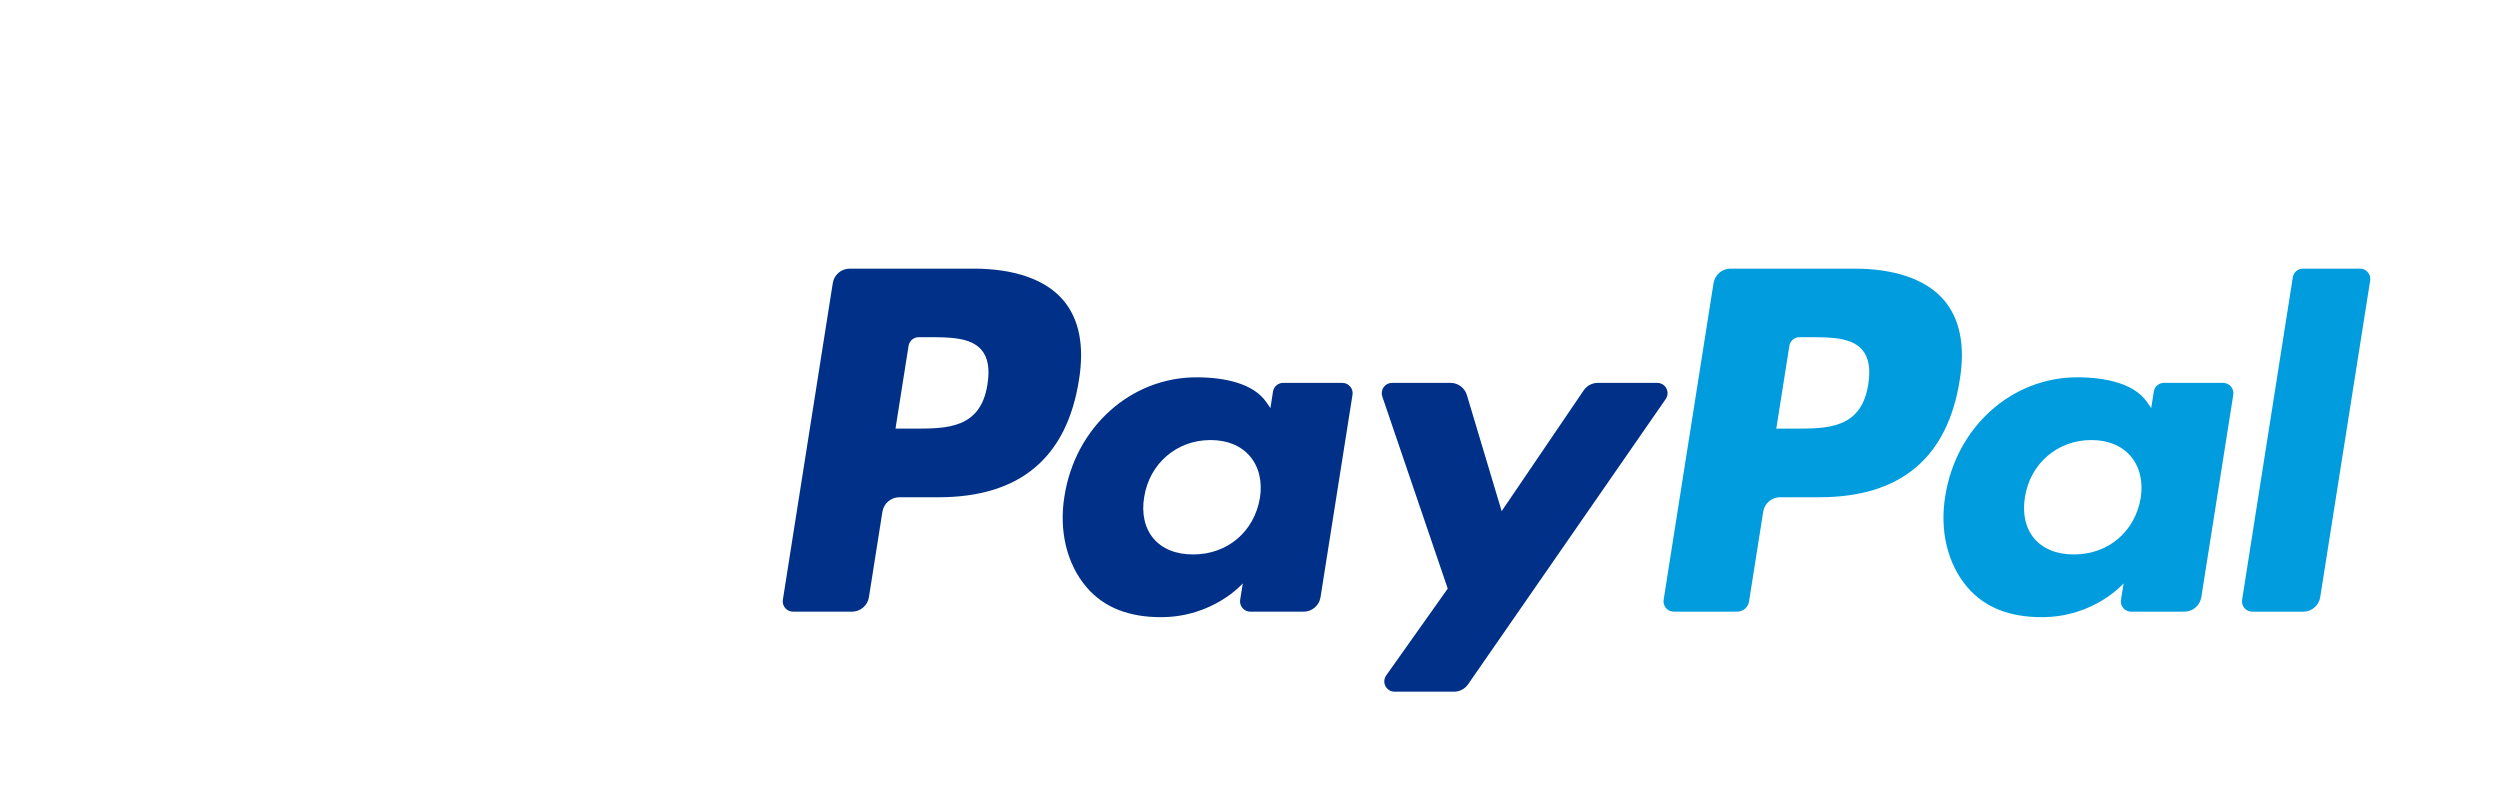
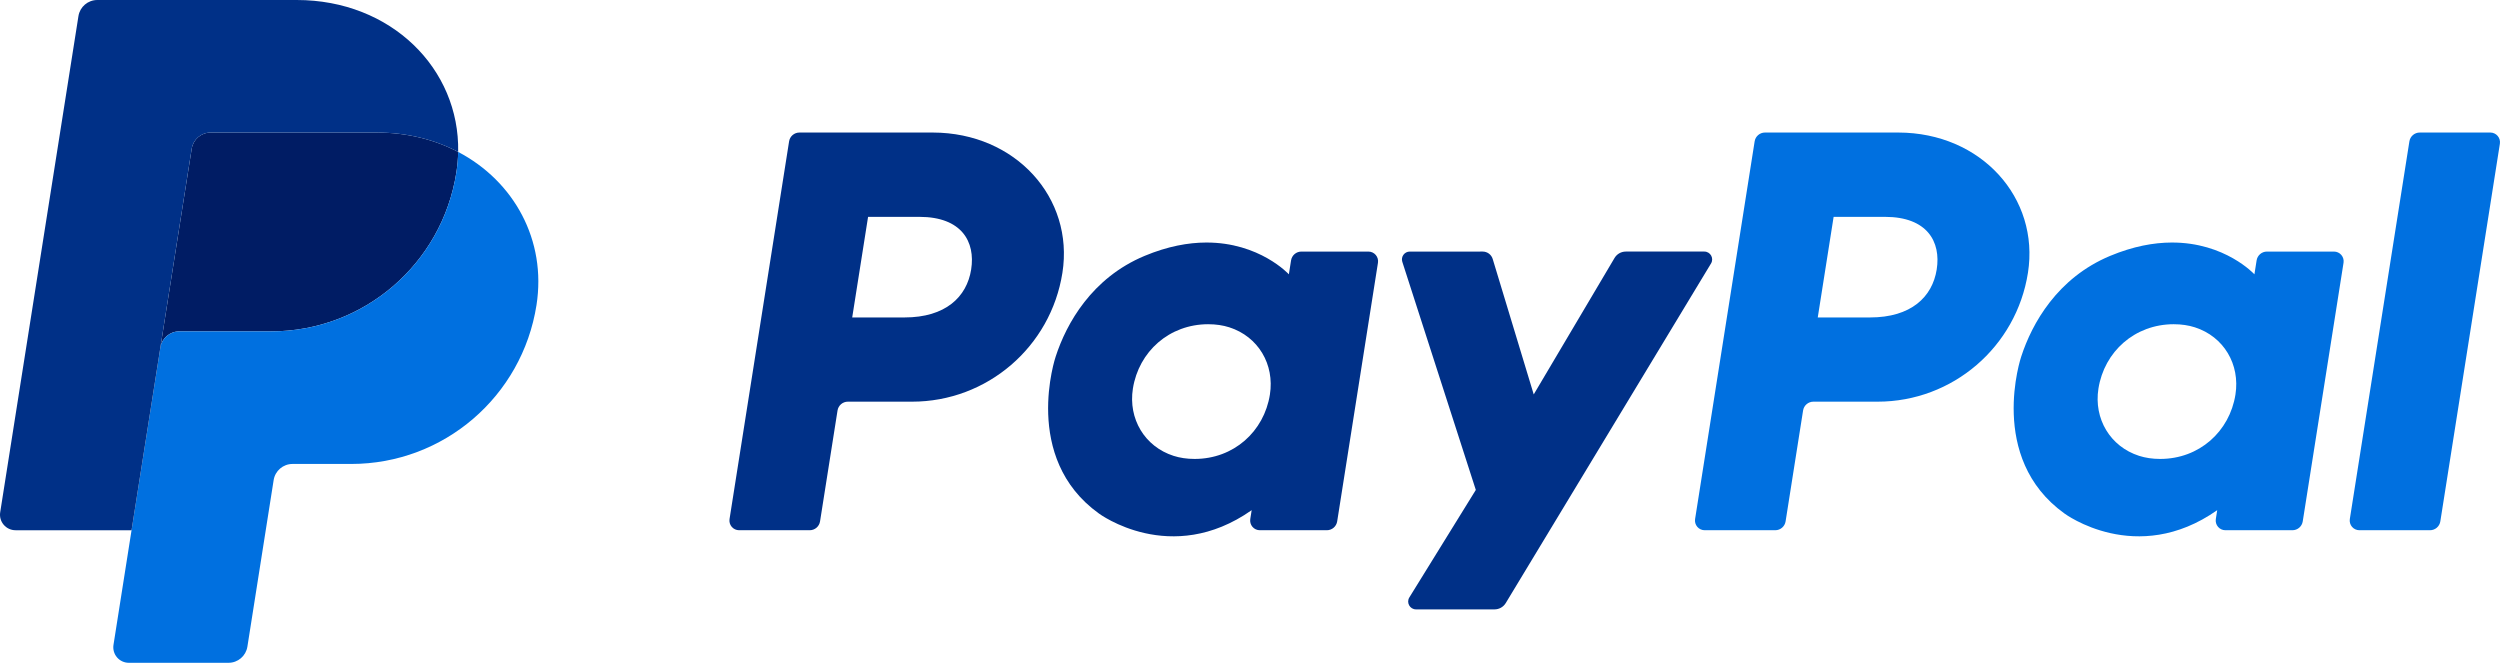
- <svg xmlns="http://www.w3.org/2000/svg" xmlns:xlink="http://www.w3.org/1999/xlink" width="2500" height="812" viewBox="-11.153 -13.144 326.05 105.914">
-   <g transform="matrix(2.07675 0 0 -2.07675 -11.153 92.77)">
-     <defs>
-       <path id="a" d="M-84.525-27.457h326.05V78.457h-326.05z" />
-     </defs>
-     <clipPath id="b">
-       <use xlink:href="#a" overflow="visible" />
-     </clipPath>
-     <g clip-path="url(#b)">
-       <path d="M117.331 26.863c-.424-2.784-2.55-2.784-4.606-2.784h-1.17l.821 5.198c.05.314.32.545.638.545h.537c1.4 0 2.722 0 3.404-.797.407-.477.53-1.185.376-2.162m-.895 7.264h-7.756a1.08 1.08 0 0 1-1.066-.91L104.48 13.33a.647.647 0 0 1 .638-.747h3.98c.371 0 .687.27.745.636l.89 5.64c.082.523.534.91 1.064.91h2.454c5.11 0 8.058 2.471 8.828 7.372.347 2.142.014 3.826-.989 5.005-1.103 1.296-3.058 1.982-5.653 1.982" fill="#009cde" />
-       <path d="M62.011 26.863c-.424-2.784-2.55-2.784-4.607-2.784h-1.17l.821 5.198c.05.314.32.545.638.545h.537c1.4 0 2.722 0 3.404-.797.408-.477.531-1.185.377-2.162m-.895 7.264H53.36c-.53 0-.982-.386-1.065-.91L49.16 13.33a.646.646 0 0 1 .638-.747h3.704c.53 0 .981.386 1.064.91l.847 5.365c.082.524.534.91 1.064.91h2.454c5.11 0 8.058 2.472 8.828 7.373.347 2.142.014 3.826-.989 5.005-1.103 1.296-3.058 1.982-5.653 1.982M79.123 19.723c-.36-2.122-2.043-3.547-4.192-3.547-1.077 0-1.94.347-2.494 1.003-.55.65-.756 1.577-.582 2.608.334 2.104 2.046 3.574 4.162 3.574 1.055 0 1.91-.35 2.476-1.012.569-.667.793-1.599.63-2.626m5.176 7.23h-3.714a.647.647 0 0 1-.64-.547l-.162-1.038-.26.376c-.804 1.167-2.597 1.558-4.387 1.558-4.103 0-7.608-3.11-8.29-7.47-.355-2.177.149-4.256 1.383-5.707 1.133-1.333 2.75-1.888 4.677-1.888 3.308 0 5.142 2.124 5.142 2.124l-.166-1.032a.646.646 0 0 1 .639-.747h3.344c.53 0 .982.385 1.065.91l2.008 12.713a.647.647 0 0 1-.64.747" fill="#003087" />
-       <path d="M134.443 19.723c-.36-2.122-2.043-3.547-4.192-3.547-1.077 0-1.94.347-2.494 1.003-.55.65-.756 1.577-.582 2.608.334 2.104 2.045 3.574 4.162 3.574 1.055 0 1.91-.35 2.476-1.012.569-.667.793-1.599.63-2.626m5.176 7.23h-3.714a.647.647 0 0 1-.64-.547l-.162-1.038-.26.376c-.804 1.167-2.597 1.558-4.387 1.558-4.102 0-7.607-3.11-8.29-7.47-.355-2.177.15-4.256 1.384-5.707 1.133-1.333 2.75-1.888 4.677-1.888 3.309 0 5.143 2.124 5.143 2.124l-.166-1.032a.644.644 0 0 1 .637-.747h3.343c.53 0 .982.385 1.066.91l2.008 12.713a.647.647 0 0 1-.64.747" fill="#009cde" />
-       <path d="M104.08 26.952h-3.734c-.357 0-.69-.177-.89-.473l-5.15-7.584-2.183 7.288a1.08 1.08 0 0 1-1.033.77h-3.669a.647.647 0 0 1-.612-.856l4.11-12.066-3.866-5.455a.647.647 0 0 1 .528-1.02h3.73c.352 0 .683.173.885.463l12.414 17.918a.646.646 0 0 1-.53 1.015" fill="#003087" />
-       <path d="M143.996 33.58l-3.184-20.251a.647.647 0 0 1 .639-.747h3.201c.53 0 .982.386 1.065.91l3.139 19.888a.646.646 0 0 1-.639.747h-3.582a.645.645 0 0 1-.639-.546" fill="#009cde" />
-     </g>
+ <svg xmlns="http://www.w3.org/2000/svg" width="1280" height="339.345" viewBox="0 0 338.667 89.785">
+   <g transform="translate(936.898 -21.779)">
+     <path clip-path="none" d="M-828.604 39.734c-.697 0-1.289.506-1.398 1.195l-8.068 51.165a1.31 1.31 0 0 0 1.294 1.513h9.568c.696 0 1.289-.507 1.398-1.195l2.37-15.025c.108-.688.701-1.195 1.398-1.195h8.699c10.164 0 18.792-7.416 20.368-17.465 1.589-10.134-6.328-18.971-17.549-18.993zm9.301 11.422h6.96c5.73 0 7.596 3.381 7.006 7.12-.59 3.747-3.488 6.507-9.031 6.507h-7.084zm45.788 3.478c-2.416.009-5.196.504-8.317 1.804-7.159 2.984-10.597 9.151-12.057 13.647 0 0-4.647 13.717 5.852 21.253 0 0 9.737 7.255 20.698-.447l-.189 1.203a1.31 1.31 0 0 0 1.292 1.513h9.083c.697 0 1.289-.507 1.398-1.195l5.525-35.038a1.31 1.31 0 0 0-1.292-1.515h-9.083c-.697 0-1.29.507-1.398 1.195l-.297 1.886s-3.967-4.333-11.216-4.306zm.297 11.067c1.043 0 1.997.144 2.853.419 3.919 1.258 6.141 5.023 5.498 9.104-.793 5.025-4.914 8.725-10.199 8.725-1.042 0-1.996-.143-2.853-.418-3.918-1.258-6.154-5.023-5.511-9.104.793-5.025 4.927-8.727 10.212-8.727z" fill="#003087" />
+     <path clip-path="none" d="M-697.804 39.734c-.697 0-1.289.506-1.398 1.195l-8.068 51.165a1.31 1.31 0 0 0 1.294 1.513h9.568c.696 0 1.289-.507 1.398-1.195l2.37-15.025c.108-.688.701-1.195 1.398-1.195h8.699c10.164 0 18.791-7.416 20.366-17.465 1.59-10.134-6.326-18.971-17.547-18.993zm9.301 11.422h6.96c5.73 0 7.596 3.381 7.006 7.12-.59 3.747-3.487 6.507-9.031 6.507h-7.084zm45.787 3.478c-2.416.009-5.196.504-8.317 1.804-7.159 2.984-10.597 9.151-12.057 13.647 0 0-4.645 13.717 5.854 21.253 0 0 9.735 7.255 20.697-.447l-.189 1.203a1.31 1.31 0 0 0 1.294 1.513h9.082c.697 0 1.289-.507 1.398-1.195l5.527-35.038a1.31 1.31 0 0 0-1.294-1.515h-9.083c-.697 0-1.29.507-1.398 1.195l-.297 1.886s-3.967-4.333-11.216-4.306zm.297 11.067c1.043 0 1.997.144 2.853.419 3.919 1.258 6.141 5.023 5.498 9.104-.793 5.025-4.914 8.725-10.199 8.725-1.042 0-1.996-.143-2.853-.418-3.918-1.258-6.154-5.023-5.511-9.104.793-5.025 4.927-8.727 10.212-8.727z" fill="#0070e0" />
+     <path clip-path="none" d="M-745.92 55.859c-.72 0-1.232.703-1.012 1.388l9.958 30.901-9.004 14.562c-.437.707.071 1.62.902 1.62h10.642a1.77 1.77 0 0 0 1.513-.854l27.811-46.007c.427-.707-.083-1.611-.909-1.611h-10.641a1.77 1.77 0 0 0-1.522.869l-10.947 18.482-5.557-18.345c-.181-.597-.732-1.006-1.355-1.006z" fill="#003087" />
+     <path clip-path="none" d="M-609.107 39.734c-.696 0-1.289.507-1.398 1.195l-8.07 51.163a1.31 1.31 0 0 0 1.294 1.515h9.568c.696 0 1.289-.507 1.398-1.195l8.068-51.165a1.31 1.31 0 0 0-1.292-1.513z" fill="#0070e0" />
+     <path clip-path="none" d="M-908.37 39.734a2.59 2.59 0 0 0-2.556 2.185l-4.247 26.936c.198-1.258 1.282-2.185 2.556-2.185h12.445c12.525 0 23.153-9.137 25.095-21.519a20.76 20.76 0 0 0 .245-2.793c-3.183-1.669-6.922-2.624-11.019-2.624z" fill="#001c64" />
+     <path clip-path="none" d="M-874.832 42.359a20.76 20.76 0 0 1-.245 2.793c-1.942 12.382-12.571 21.519-25.095 21.519h-12.445c-1.273 0-2.358.926-2.556 2.185l-3.905 24.752-2.446 15.528a2.1 2.1 0 0 0 2.075 2.43h13.508a2.59 2.59 0 0 0 2.556-2.185l3.558-22.567a2.59 2.59 0 0 1 2.558-2.185h7.953c12.525 0 23.153-9.137 25.095-21.519 1.379-8.788-3.047-16.784-10.611-20.75z" fill="#0070e0" />
+     <path clip-path="none" d="M-923.716 21.779c-1.273 0-2.358.926-2.556 2.183l-10.6 67.216c-.201 1.276.785 2.43 2.077 2.43h15.719l3.903-24.752 4.247-26.936a2.59 2.59 0 0 1 2.556-2.185h22.519c4.098 0 7.836.956 11.019 2.624.218-11.273-9.084-20.58-21.873-20.58z" fill="#003087" />
  </g>
</svg>
